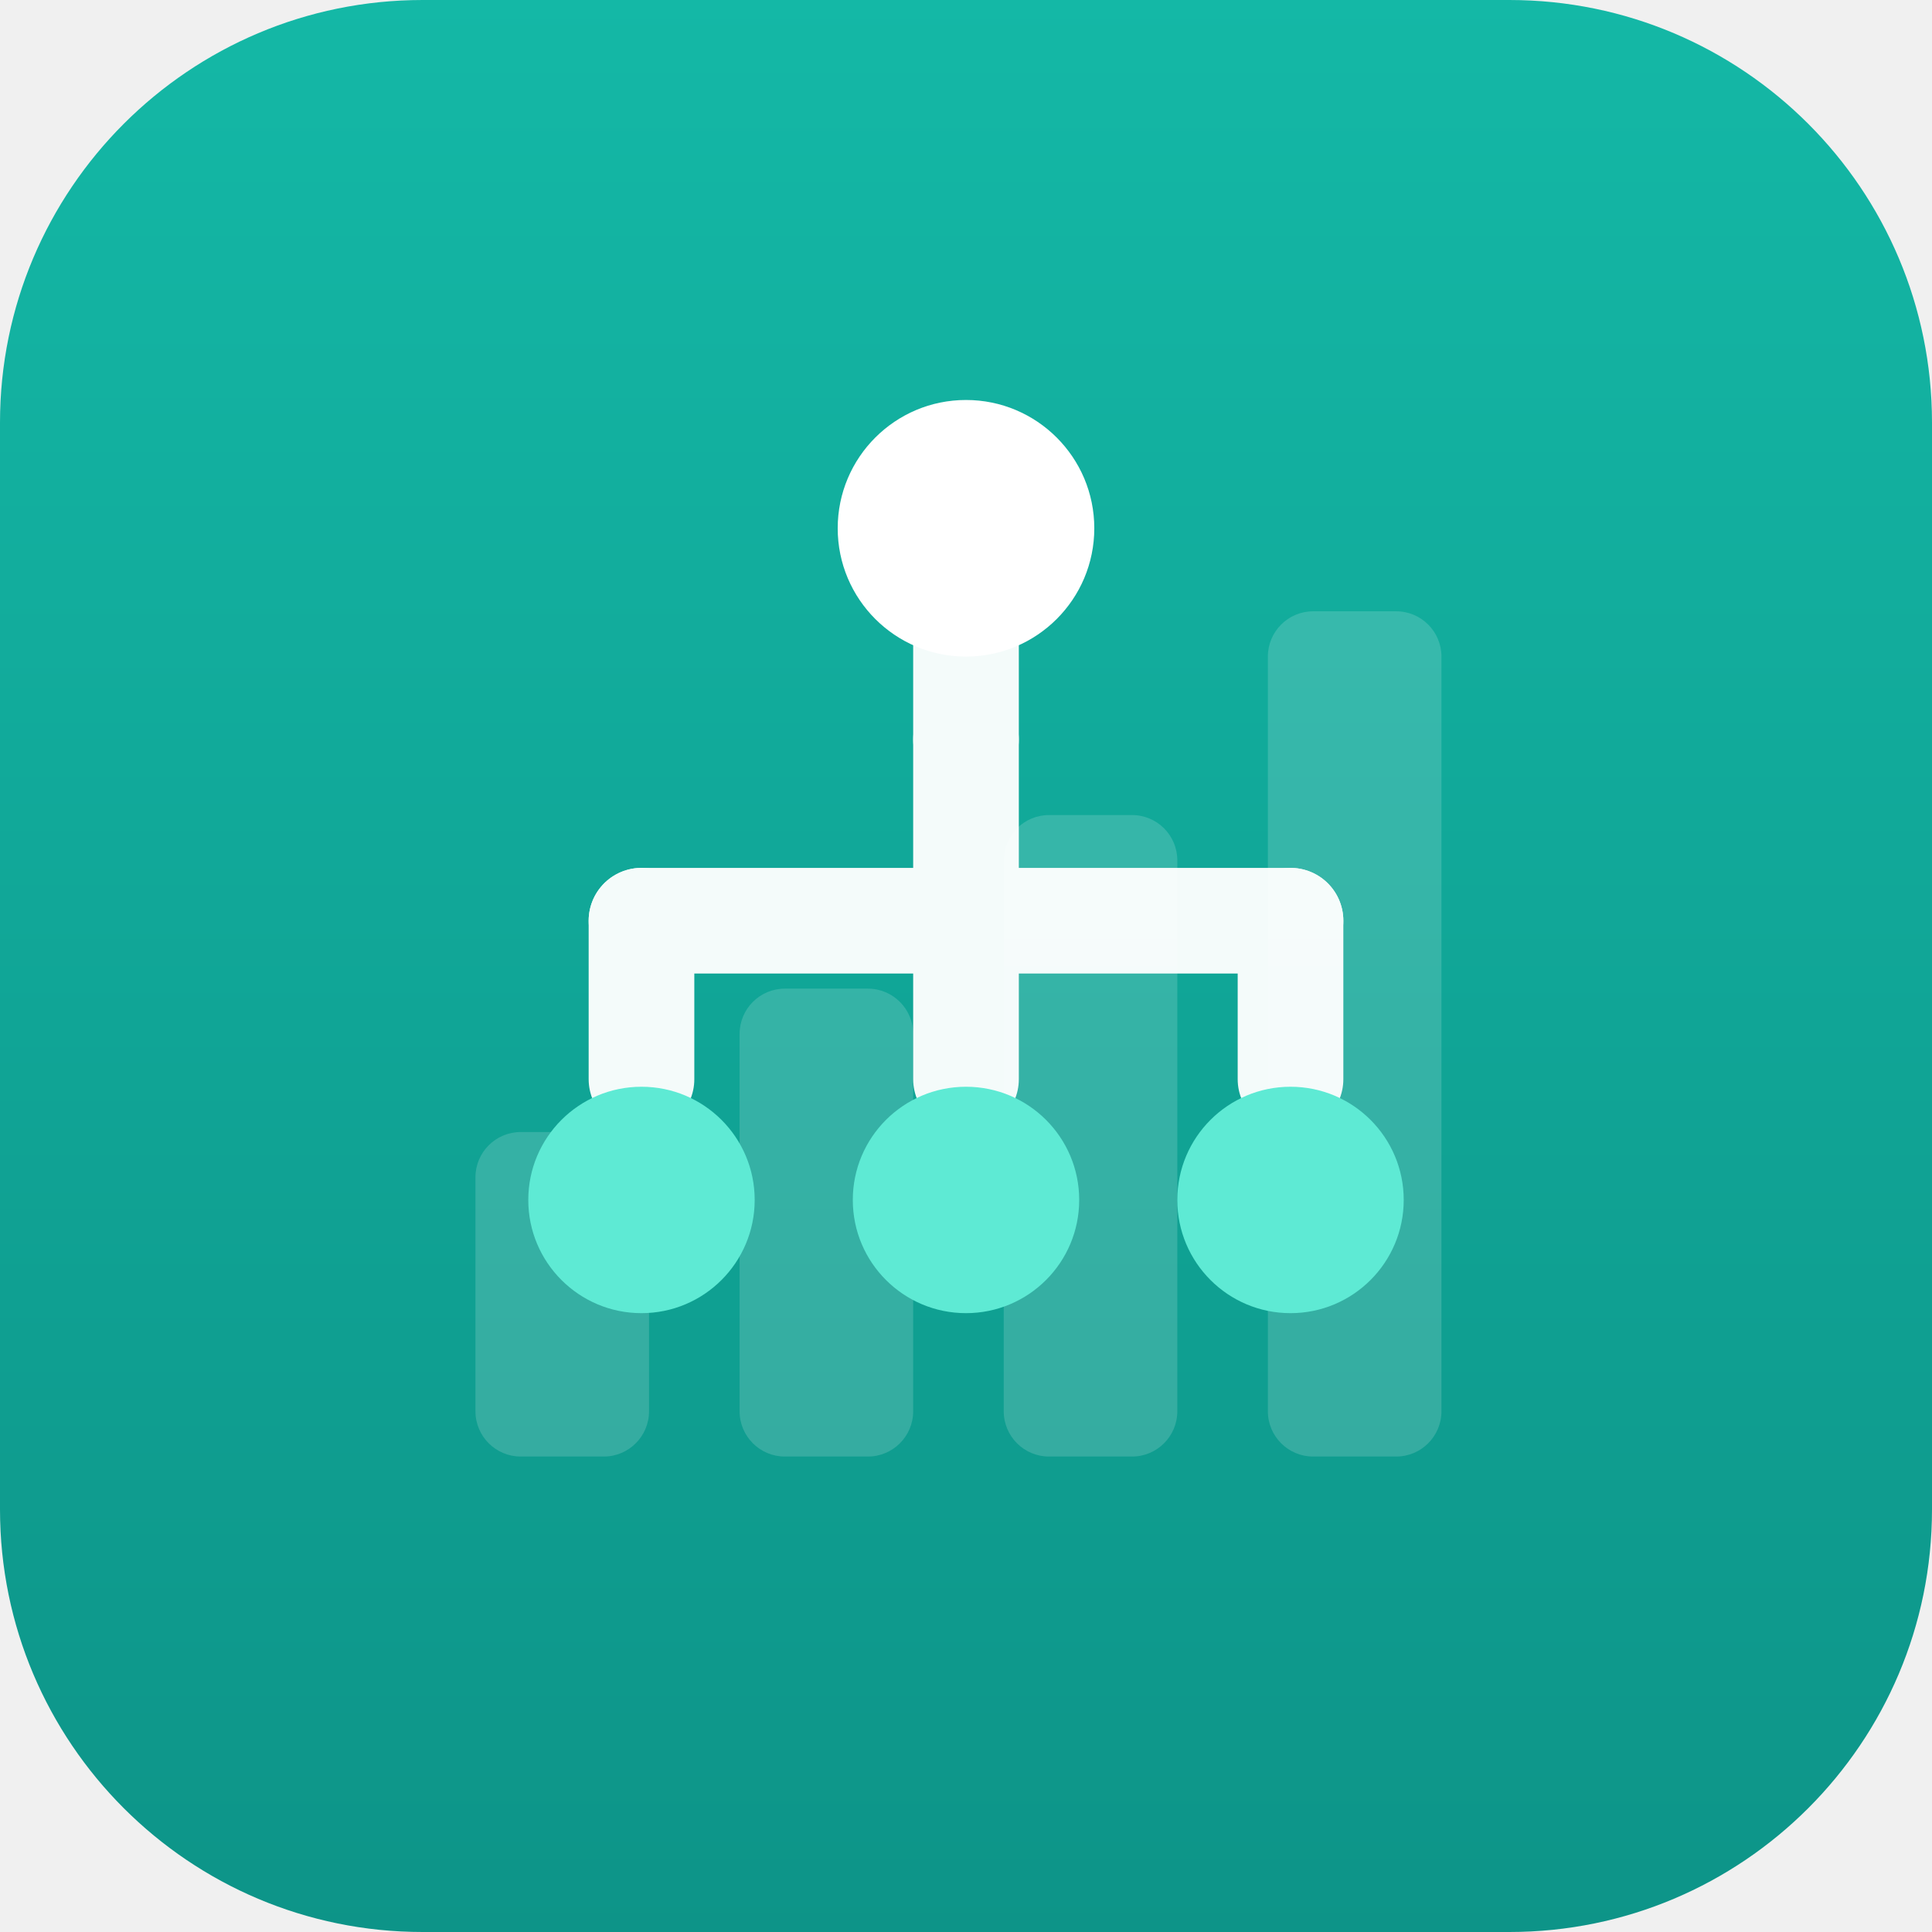
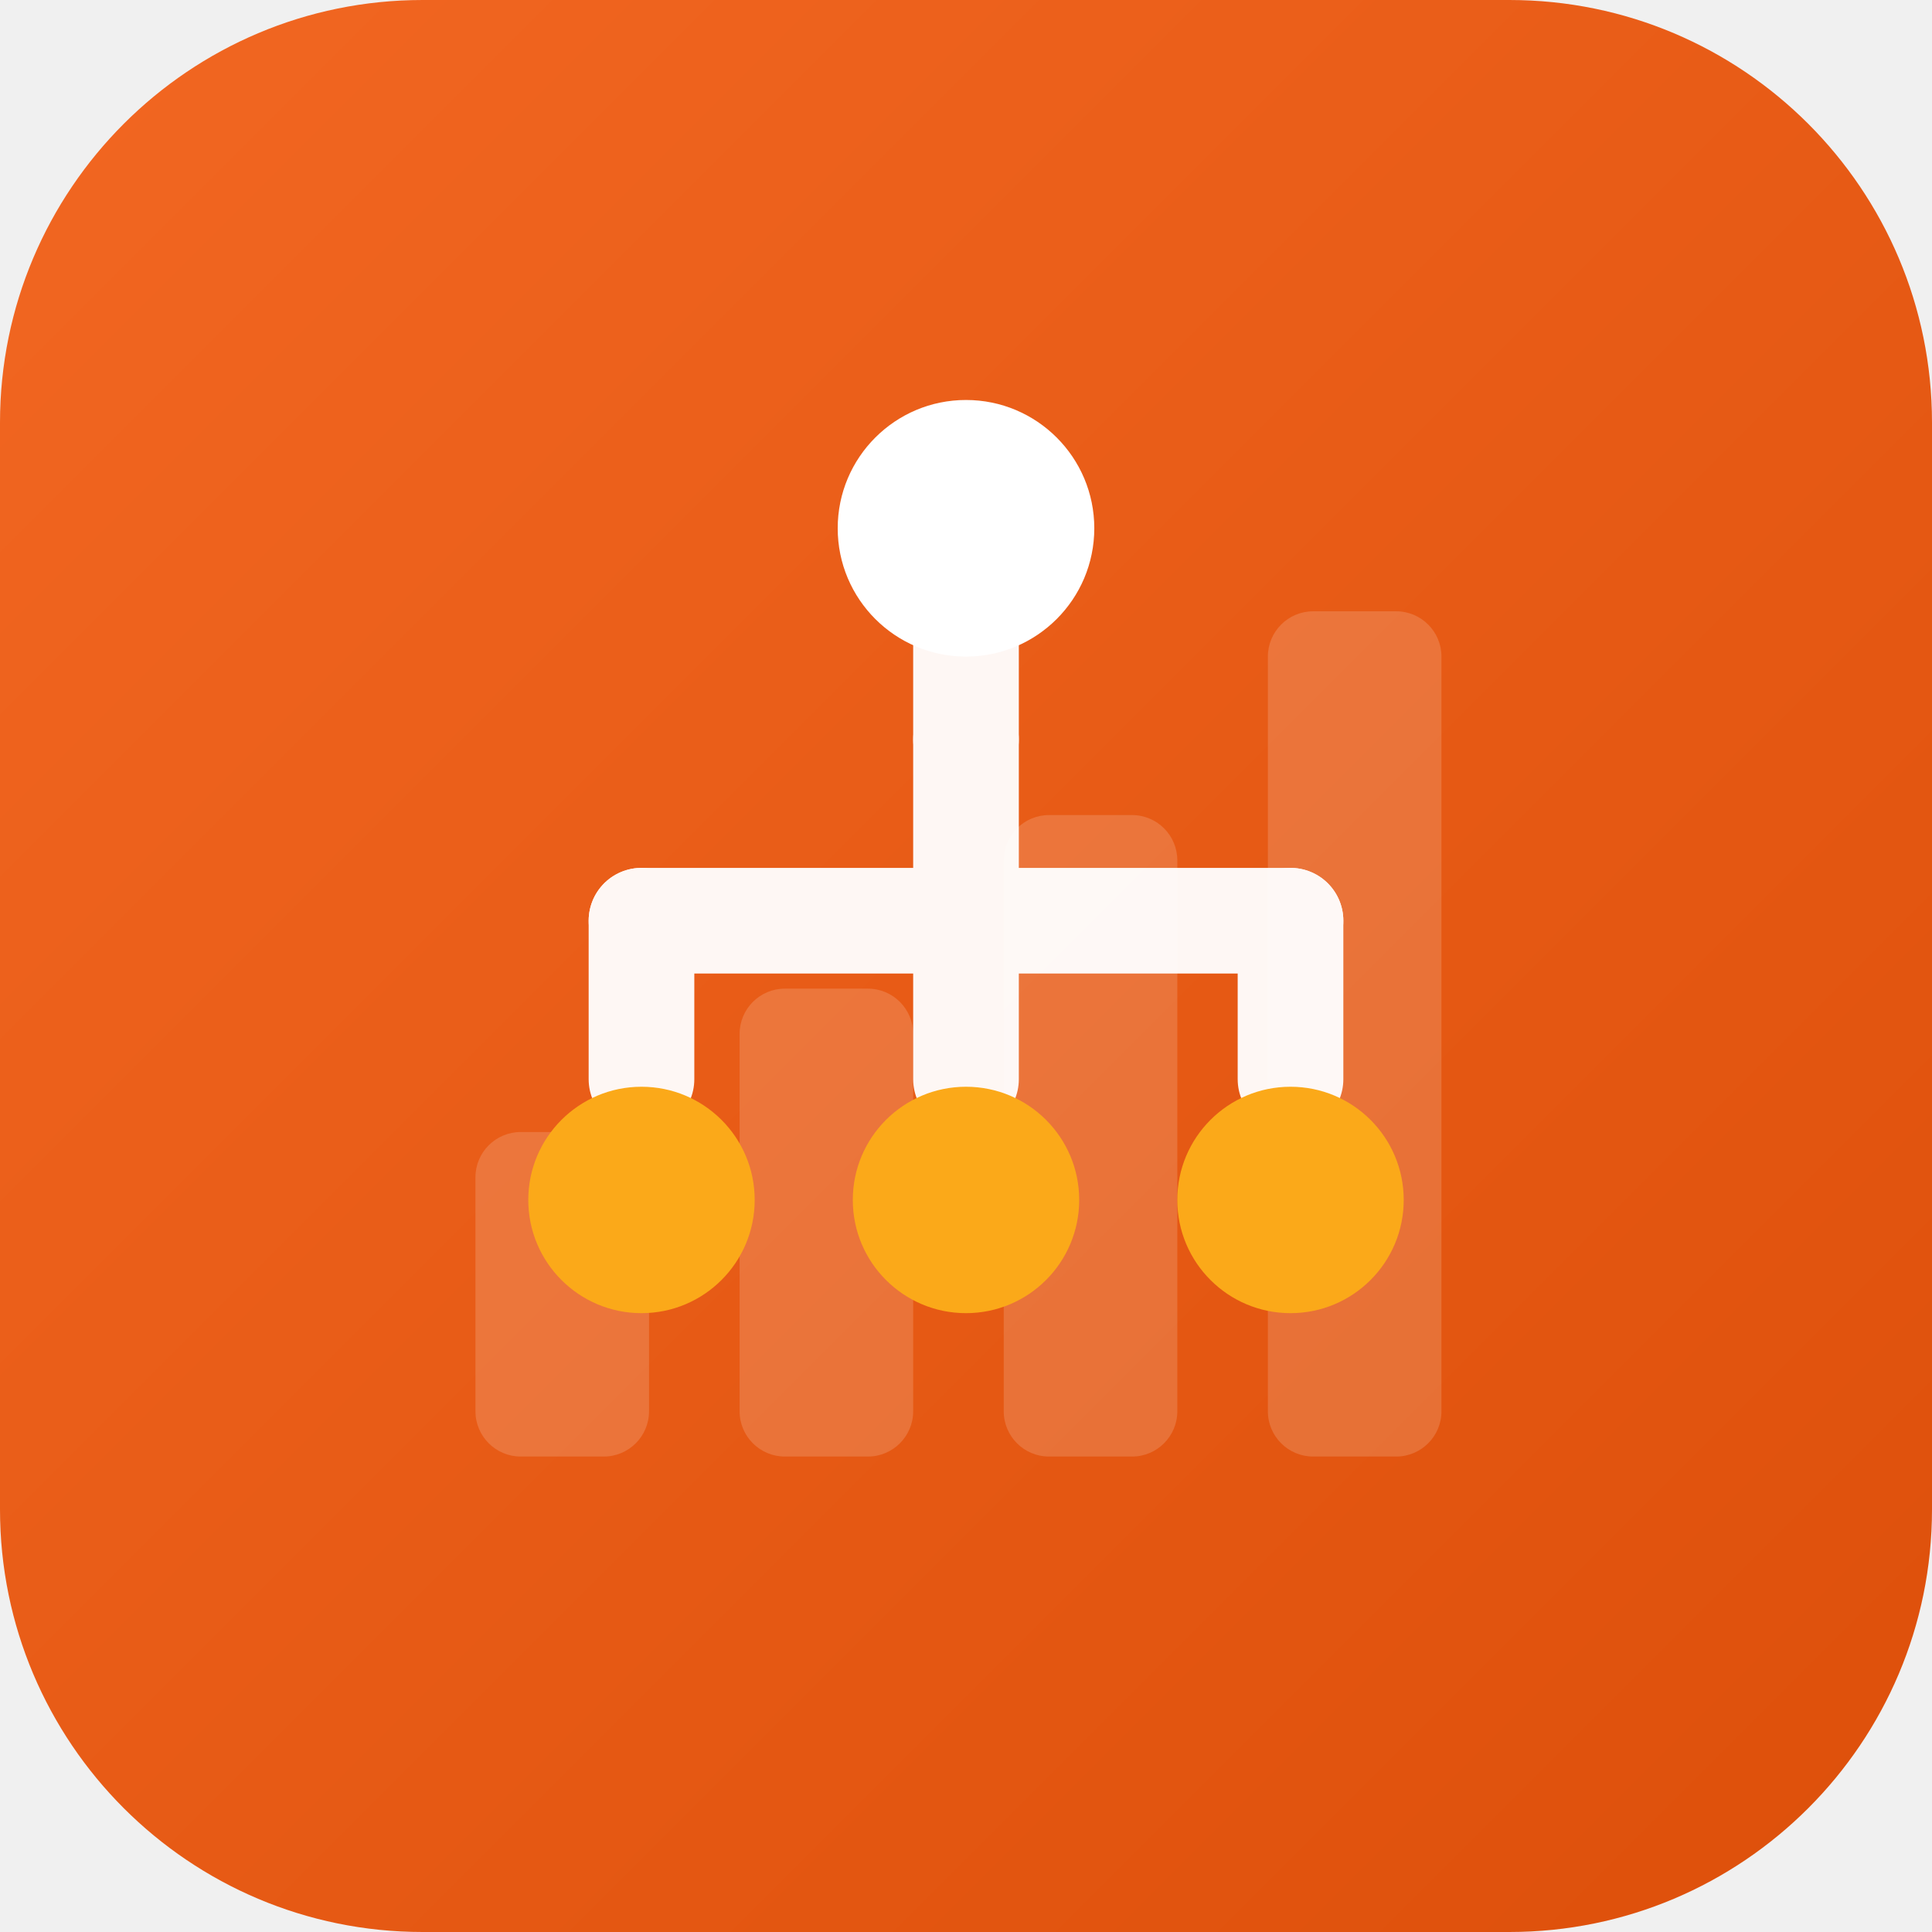
<svg xmlns="http://www.w3.org/2000/svg" viewBox="0 0 512 512" role="img" aria-label="DMS">
  <defs>
-     <linearGradient id="g" x1="0" y1="0" x2="0" y2="1">
-       <stop offset="0" stop-color="#14b8a6" />
-       <stop offset="1" stop-color="#0d9488" />
+     <linearGradient id="g" x1="0" y1="0" x2="1" y2="1">
+       <stop offset="0" stop-color="#f26722" />
+       <stop offset="1" stop-color="#dd4f0a" />
    </linearGradient>
  </defs>
  <rect width="512" height="512" rx="112" fill="url(#g)" />
  <g fill="#ffffff" opacity="0.16">
    <rect x="126" y="300" width="46" height="86" rx="12" />
    <rect x="196" y="262" width="46" height="124" rx="12" />
    <rect x="266" y="216" width="46" height="170" rx="12" />
    <rect x="336" y="162" width="46" height="224" rx="12" />
  </g>
  <g fill="none" stroke="#ffffff" stroke-width="28" stroke-linecap="round" stroke-linejoin="round" opacity="0.95">
    <path d="M256 150 V196" />
    <path d="M170 244 H342" />
    <path d="M170 244 V286" />
    <path d="M342 244 V286" />
    <path d="M256 196 V286" />
  </g>
  <circle cx="256" cy="140" r="34" fill="#ffffff" />
-   <circle cx="170" cy="318" r="30" fill="#5eead4" />
-   <circle cx="256" cy="318" r="30" fill="#5eead4" />
-   <circle cx="342" cy="318" r="30" fill="#5eead4" />
+   <circle cx="170" cy="318" r="30" fill="#fba919" />
+   <circle cx="256" cy="318" r="30" fill="#fba919" />
+   <circle cx="342" cy="318" r="30" fill="#fba919" />
</svg>
